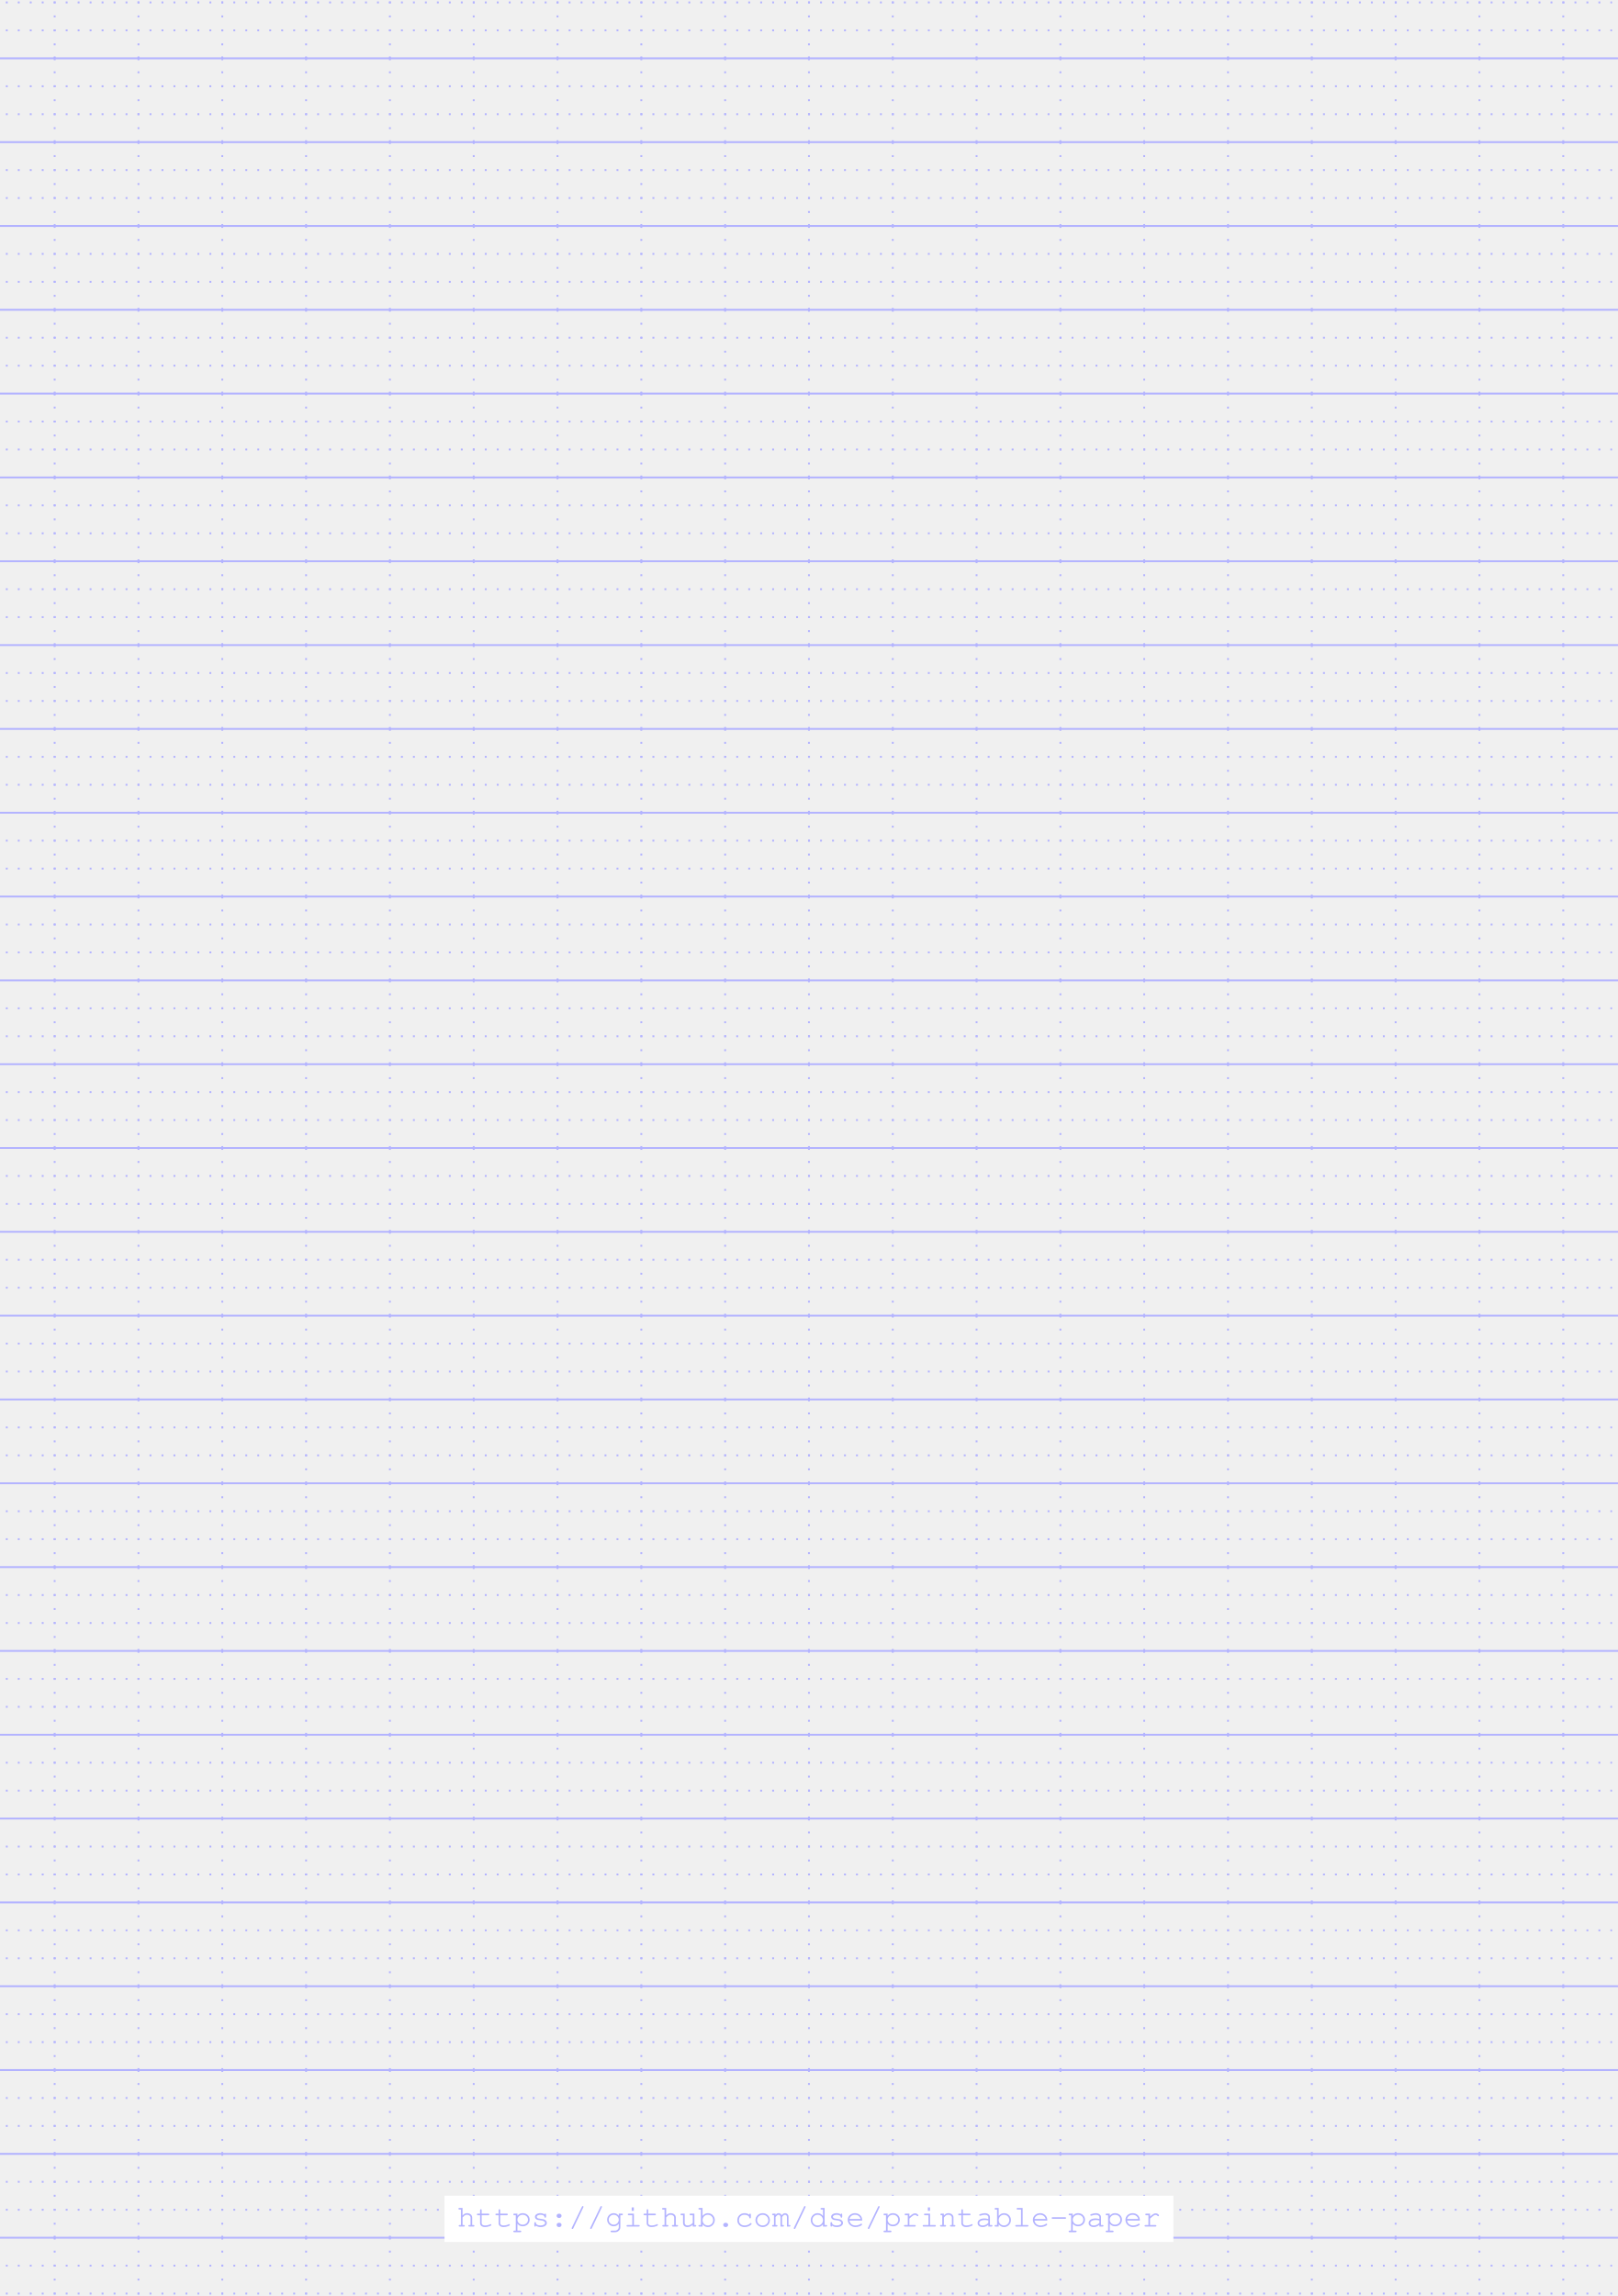
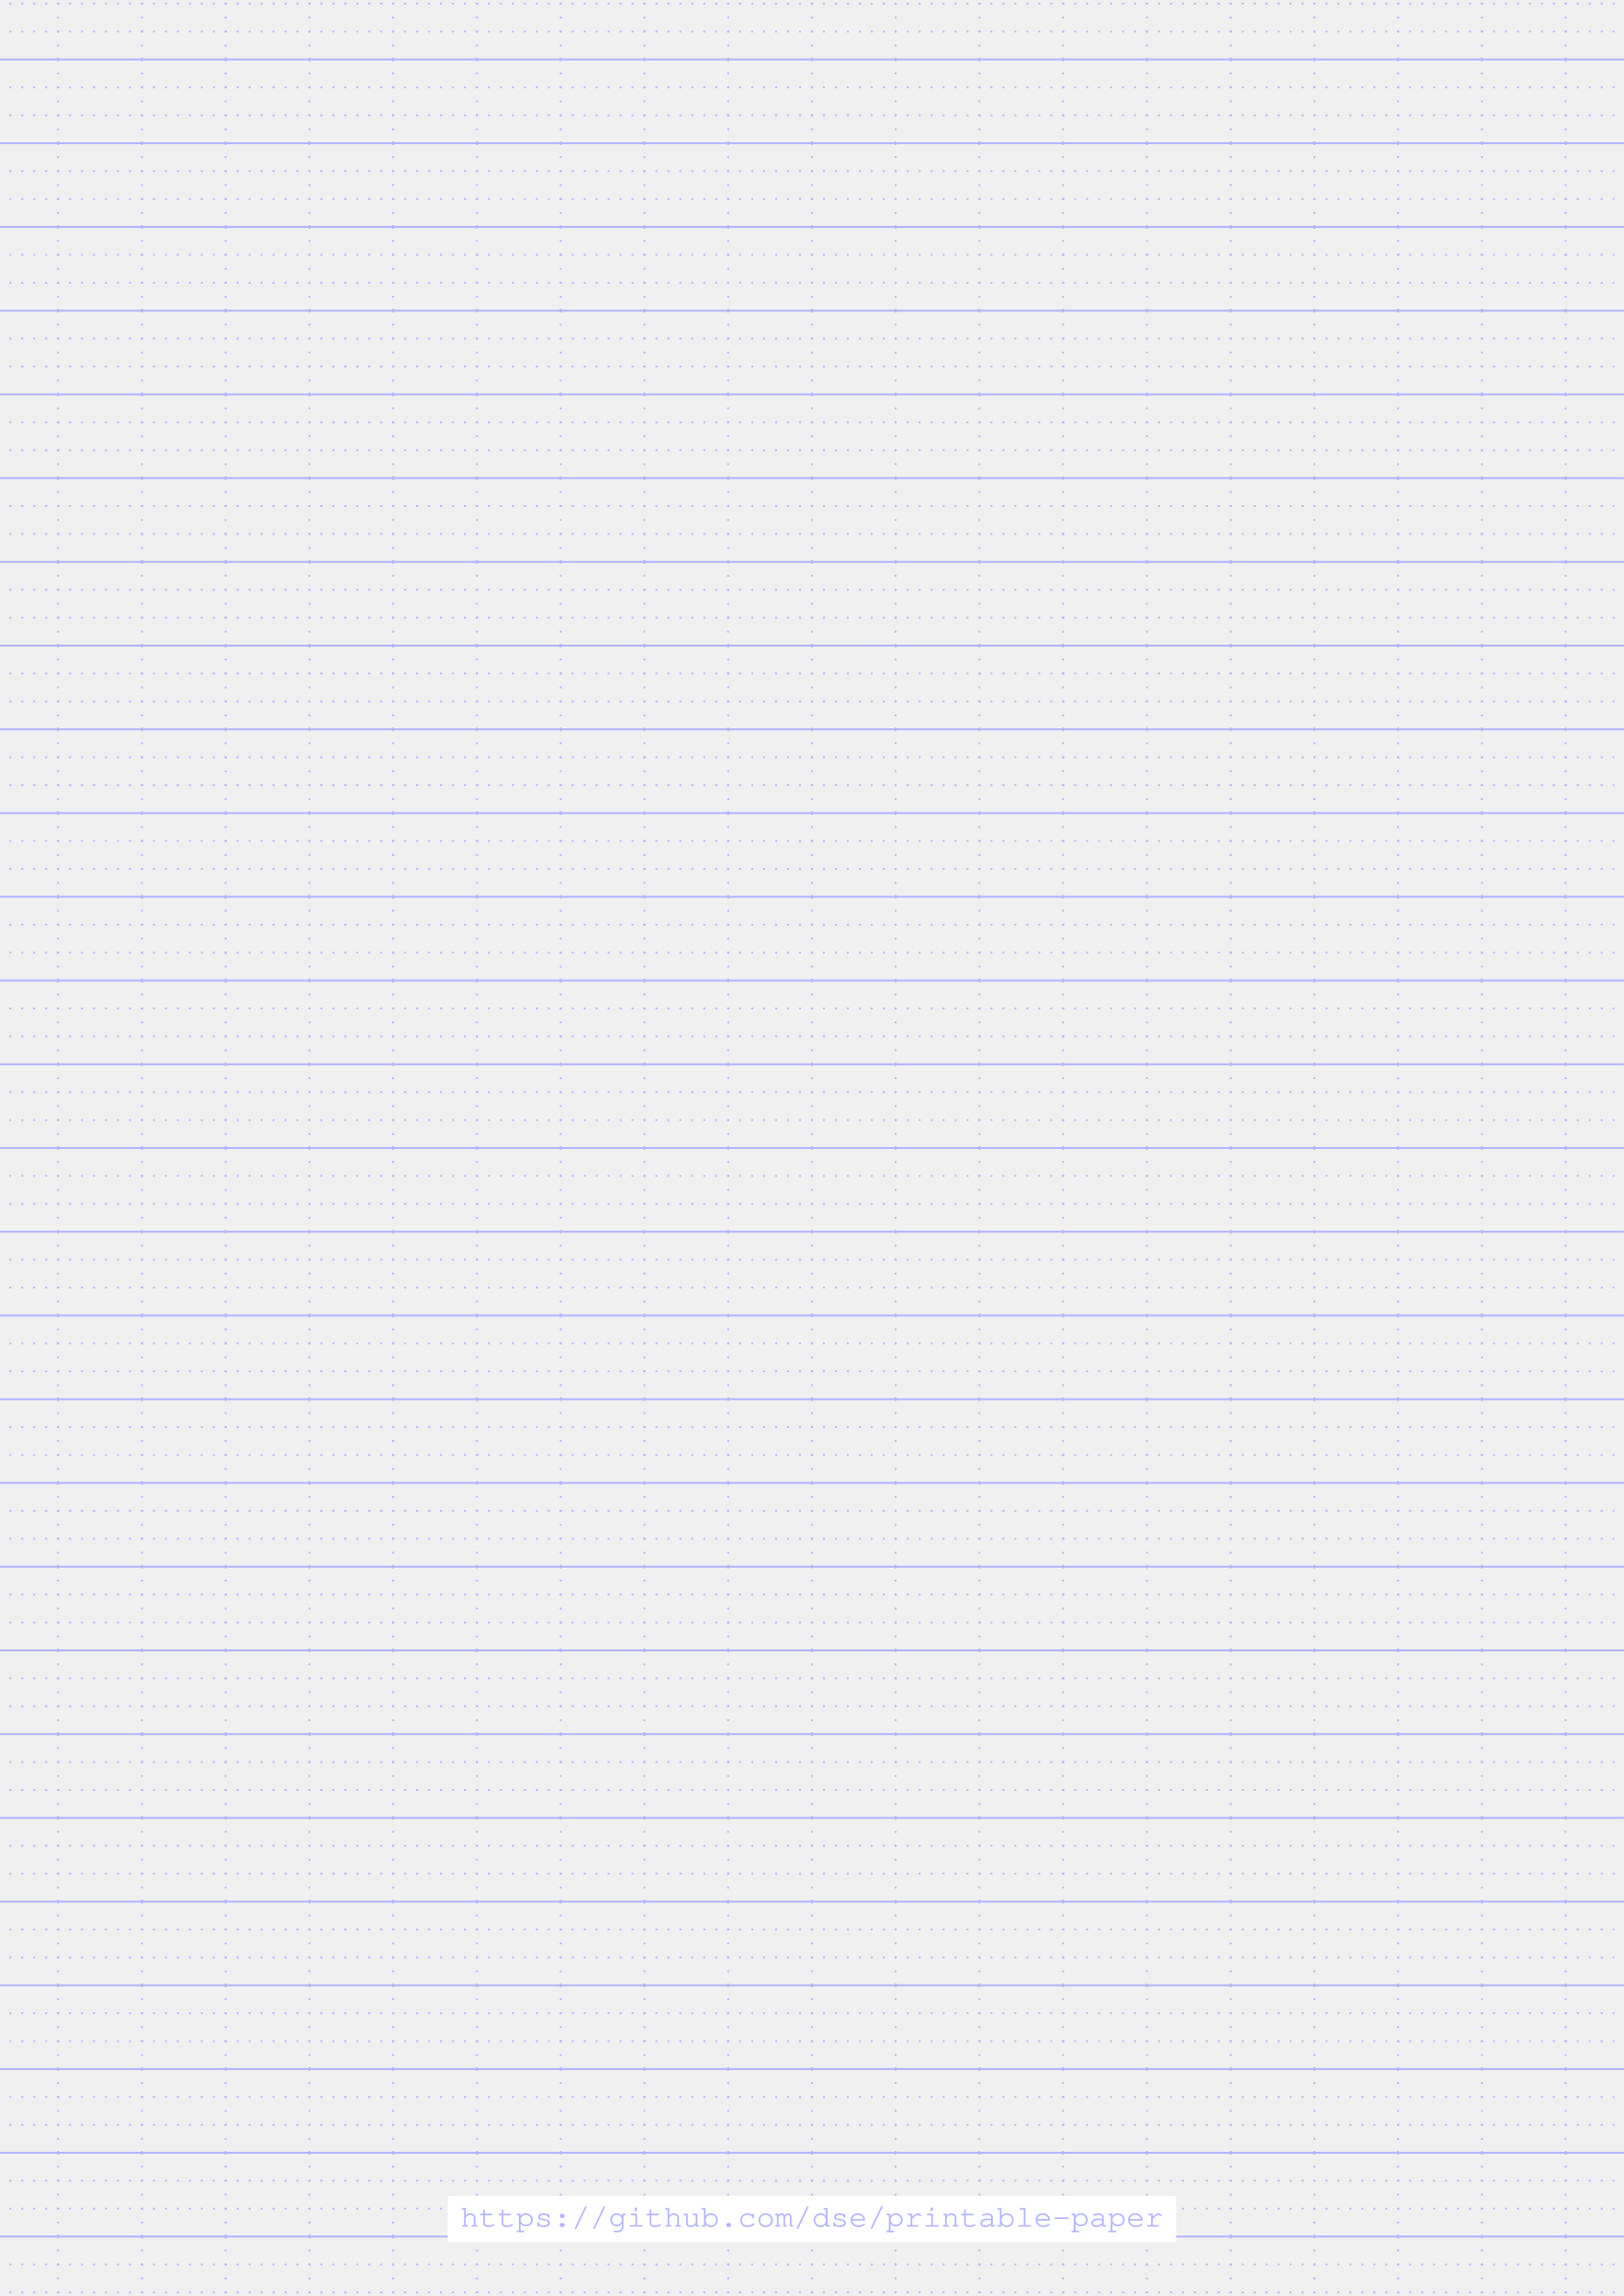
- <svg xmlns="http://www.w3.org/2000/svg" width="419.528pt" height="595.276pt" viewBox="0.000 0.000 419.528 595.276">
+ <svg xmlns="http://www.w3.org/2000/svg" width="421.373pt" height="595.911pt" viewBox="0.000 0.000 421.373 595.911">
  <style>
-         .line, .dot, .feint-line, .margin-line { stroke-linecap: round; }
+         .line, .dot, .major-line, .feint-line, .margin-line { stroke-linecap: round; }
        .stroke-linecap-butt { stroke-linecap: butt; }
        .rectangle { fill: #ffffff; }


-         .line        { stroke-width: 0.48px; opacity: 1; }
-         .feint-line  { stroke-width: 0.679px; opacity: 1; }
-         .dot         { stroke-width: 0.48px; opacity: 1; }
-         .margin-line { stroke-width: 0.96px; opacity: 1; }
+         .line        { stroke-width: 0.48px; opacity:  1; }
+         .major-line  { stroke-width: 1.358px; opacity: 1; }
+         .feint-line  { stroke-width: 0.679px; opacity:  1; }
+         .dot         { stroke-width: 0.48px; opacity:  1; }
+         .margin-line { stroke-width: 0.96px; opacity:  1; }
        .line        { stroke: #b3b3ff; }
+         .major-line  { stroke: #b3b3ff; }
        .feint-line  { stroke: #b3b3ff; }
        .dot         { stroke: #b3b3ff; }
        .margin-line { stroke: #ff9e9e; }
        line.dot {
            stroke-linecap: butt;
        }
  </style>
  <defs />
  <g id="lines">
-     <line x1="0.000" x2="419.528" y1="15.118" y2="15.118" class="line" />
-     <line x1="0.000" x2="419.528" y1="36.851" y2="36.851" class="line" />
-     <line x1="0.000" x2="419.528" y1="58.583" y2="58.583" class="line" />
-     <line x1="0.000" x2="419.528" y1="80.315" y2="80.315" class="line" />
-     <line x1="0.000" x2="419.528" y1="102.047" y2="102.047" class="line" />
-     <line x1="0.000" x2="419.528" y1="123.780" y2="123.780" class="line" />
-     <line x1="0.000" x2="419.528" y1="145.512" y2="145.512" class="line" />
-     <line x1="0.000" x2="419.528" y1="167.244" y2="167.244" class="line" />
-     <line x1="0.000" x2="419.528" y1="188.977" y2="188.977" class="line" />
-     <line x1="0.000" x2="419.528" y1="210.709" y2="210.709" class="line" />
-     <line x1="0.000" x2="419.528" y1="232.441" y2="232.441" class="line" />
-     <line x1="0.000" x2="419.528" y1="254.173" y2="254.173" class="line" />
-     <line x1="0.000" x2="419.528" y1="275.906" y2="275.906" class="line" />
-     <line x1="0.000" x2="419.528" y1="297.638" y2="297.638" class="line" />
-     <line x1="0.000" x2="419.528" y1="319.370" y2="319.370" class="line" />
-     <line x1="0.000" x2="419.528" y1="341.103" y2="341.103" class="line" />
-     <line x1="0.000" x2="419.528" y1="362.835" y2="362.835" class="line" />
-     <line x1="0.000" x2="419.528" y1="384.567" y2="384.567" class="line" />
-     <line x1="0.000" x2="419.528" y1="406.299" y2="406.299" class="line" />
-     <line x1="0.000" x2="419.528" y1="428.032" y2="428.032" class="line" />
-     <line x1="0.000" x2="419.528" y1="449.764" y2="449.764" class="line" />
-     <line x1="0.000" x2="419.528" y1="471.496" y2="471.496" class="line" />
-     <line x1="0.000" x2="419.528" y1="493.229" y2="493.229" class="line" />
-     <line x1="0.000" x2="419.528" y1="514.961" y2="514.961" class="line" />
-     <line x1="0.000" x2="419.528" y1="536.693" y2="536.693" class="line" />
-     <line x1="0.000" x2="419.528" y1="558.425" y2="558.425" class="line" />
-     <line x1="0.000" x2="419.528" y1="580.158" y2="580.158" class="line" />
+     <line x1="0.000" x2="421.373" y1="15.436" y2="15.436" class="line" />
+     <line x1="0.000" x2="421.373" y1="37.168" y2="37.168" class="line" />
+     <line x1="0.000" x2="421.373" y1="58.900" y2="58.900" class="line" />
+     <line x1="0.000" x2="421.373" y1="80.633" y2="80.633" class="line" />
+     <line x1="0.000" x2="421.373" y1="102.365" y2="102.365" class="line" />
+     <line x1="0.000" x2="421.373" y1="124.097" y2="124.097" class="line" />
+     <line x1="0.000" x2="421.373" y1="145.829" y2="145.829" class="line" />
+     <line x1="0.000" x2="421.373" y1="167.562" y2="167.562" class="line" />
+     <line x1="0.000" x2="421.373" y1="189.294" y2="189.294" class="line" />
+     <line x1="0.000" x2="421.373" y1="211.026" y2="211.026" class="line" />
+     <line x1="0.000" x2="421.373" y1="232.759" y2="232.759" class="line" />
+     <line x1="0.000" x2="421.373" y1="254.491" y2="254.491" class="line" />
+     <line x1="0.000" x2="421.373" y1="276.223" y2="276.223" class="line" />
+     <line x1="0.000" x2="421.373" y1="297.955" y2="297.955" class="line" />
+     <line x1="0.000" x2="421.373" y1="319.688" y2="319.688" class="line" />
+     <line x1="0.000" x2="421.373" y1="341.420" y2="341.420" class="line" />
+     <line x1="0.000" x2="421.373" y1="363.152" y2="363.152" class="line" />
+     <line x1="0.000" x2="421.373" y1="384.885" y2="384.885" class="line" />
+     <line x1="0.000" x2="421.373" y1="406.617" y2="406.617" class="line" />
+     <line x1="0.000" x2="421.373" y1="428.349" y2="428.349" class="line" />
+     <line x1="0.000" x2="421.373" y1="450.081" y2="450.081" class="line" />
+     <line x1="0.000" x2="421.373" y1="471.814" y2="471.814" class="line" />
+     <line x1="0.000" x2="421.373" y1="493.546" y2="493.546" class="line" />
+     <line x1="0.000" x2="421.373" y1="515.278" y2="515.278" class="line" />
+     <line x1="0.000" x2="421.373" y1="537.011" y2="537.011" class="line" />
+     <line x1="0.000" x2="421.373" y1="558.743" y2="558.743" class="line" />
+     <line x1="0.000" x2="421.373" y1="580.475" y2="580.475" class="line" />
  </g>
  <g id="grid-1">
-     <line x1="14.173" x2="14.173" y1="0.390" y2="594.886" class="dot" stroke-dasharray="0.490 3.132" stroke-dashoffset="0.005" />
-     <line x1="35.906" x2="35.906" y1="0.390" y2="594.886" class="dot" stroke-dasharray="0.490 3.132" stroke-dashoffset="0.005" />
-     <line x1="57.638" x2="57.638" y1="0.390" y2="594.886" class="dot" stroke-dasharray="0.490 3.132" stroke-dashoffset="0.005" />
-     <line x1="79.370" x2="79.370" y1="0.390" y2="594.886" class="dot" stroke-dasharray="0.490 3.132" stroke-dashoffset="0.005" />
-     <line x1="101.103" x2="101.103" y1="0.390" y2="594.886" class="dot" stroke-dasharray="0.490 3.132" stroke-dashoffset="0.005" />
-     <line x1="122.835" x2="122.835" y1="0.390" y2="594.886" class="dot" stroke-dasharray="0.490 3.132" stroke-dashoffset="0.005" />
-     <line x1="144.567" x2="144.567" y1="0.390" y2="594.886" class="dot" stroke-dasharray="0.490 3.132" stroke-dashoffset="0.005" />
-     <line x1="166.299" x2="166.299" y1="0.390" y2="594.886" class="dot" stroke-dasharray="0.490 3.132" stroke-dashoffset="0.005" />
-     <line x1="188.032" x2="188.032" y1="0.390" y2="594.886" class="dot" stroke-dasharray="0.490 3.132" stroke-dashoffset="0.005" />
-     <line x1="209.764" x2="209.764" y1="0.390" y2="594.886" class="dot" stroke-dasharray="0.490 3.132" stroke-dashoffset="0.005" />
-     <line x1="231.496" x2="231.496" y1="0.390" y2="594.886" class="dot" stroke-dasharray="0.490 3.132" stroke-dashoffset="0.005" />
-     <line x1="253.229" x2="253.229" y1="0.390" y2="594.886" class="dot" stroke-dasharray="0.490 3.132" stroke-dashoffset="0.005" />
-     <line x1="274.961" x2="274.961" y1="0.390" y2="594.886" class="dot" stroke-dasharray="0.490 3.132" stroke-dashoffset="0.005" />
-     <line x1="296.693" x2="296.693" y1="0.390" y2="594.886" class="dot" stroke-dasharray="0.490 3.132" stroke-dashoffset="0.005" />
-     <line x1="318.425" x2="318.425" y1="0.390" y2="594.886" class="dot" stroke-dasharray="0.490 3.132" stroke-dashoffset="0.005" />
-     <line x1="340.158" x2="340.158" y1="0.390" y2="594.886" class="dot" stroke-dasharray="0.490 3.132" stroke-dashoffset="0.005" />
-     <line x1="361.890" x2="361.890" y1="0.390" y2="594.886" class="dot" stroke-dasharray="0.490 3.132" stroke-dashoffset="0.005" />
-     <line x1="383.622" x2="383.622" y1="0.390" y2="594.886" class="dot" stroke-dasharray="0.490 3.132" stroke-dashoffset="0.005" />
-     <line x1="405.355" x2="405.355" y1="0.390" y2="594.886" class="dot" stroke-dasharray="0.490 3.132" stroke-dashoffset="0.005" />
+     <line x1="15.096" x2="15.096" y1="0.708" y2="595.203" class="dot" stroke-dasharray="0.490 3.132" stroke-dashoffset="0.005" />
+     <line x1="36.828" x2="36.828" y1="0.708" y2="595.203" class="dot" stroke-dasharray="0.490 3.132" stroke-dashoffset="0.005" />
+     <line x1="58.560" x2="58.560" y1="0.708" y2="595.203" class="dot" stroke-dasharray="0.490 3.132" stroke-dashoffset="0.005" />
+     <line x1="80.293" x2="80.293" y1="0.708" y2="595.203" class="dot" stroke-dasharray="0.490 3.132" stroke-dashoffset="0.005" />
+     <line x1="102.025" x2="102.025" y1="0.708" y2="595.203" class="dot" stroke-dasharray="0.490 3.132" stroke-dashoffset="0.005" />
+     <line x1="123.757" x2="123.757" y1="0.708" y2="595.203" class="dot" stroke-dasharray="0.490 3.132" stroke-dashoffset="0.005" />
+     <line x1="145.489" x2="145.489" y1="0.708" y2="595.203" class="dot" stroke-dasharray="0.490 3.132" stroke-dashoffset="0.005" />
+     <line x1="167.222" x2="167.222" y1="0.708" y2="595.203" class="dot" stroke-dasharray="0.490 3.132" stroke-dashoffset="0.005" />
+     <line x1="188.954" x2="188.954" y1="0.708" y2="595.203" class="dot" stroke-dasharray="0.490 3.132" stroke-dashoffset="0.005" />
+     <line x1="210.686" x2="210.686" y1="0.708" y2="595.203" class="dot" stroke-dasharray="0.490 3.132" stroke-dashoffset="0.005" />
+     <line x1="232.419" x2="232.419" y1="0.708" y2="595.203" class="dot" stroke-dasharray="0.490 3.132" stroke-dashoffset="0.005" />
+     <line x1="254.151" x2="254.151" y1="0.708" y2="595.203" class="dot" stroke-dasharray="0.490 3.132" stroke-dashoffset="0.005" />
+     <line x1="275.883" x2="275.883" y1="0.708" y2="595.203" class="dot" stroke-dasharray="0.490 3.132" stroke-dashoffset="0.005" />
+     <line x1="297.615" x2="297.615" y1="0.708" y2="595.203" class="dot" stroke-dasharray="0.490 3.132" stroke-dashoffset="0.005" />
+     <line x1="319.348" x2="319.348" y1="0.708" y2="595.203" class="dot" stroke-dasharray="0.490 3.132" stroke-dashoffset="0.005" />
+     <line x1="341.080" x2="341.080" y1="0.708" y2="595.203" class="dot" stroke-dasharray="0.490 3.132" stroke-dashoffset="0.005" />
+     <line x1="362.812" x2="362.812" y1="0.708" y2="595.203" class="dot" stroke-dasharray="0.490 3.132" stroke-dashoffset="0.005" />
+     <line x1="384.545" x2="384.545" y1="0.708" y2="595.203" class="dot" stroke-dasharray="0.490 3.132" stroke-dashoffset="0.005" />
+     <line x1="406.277" x2="406.277" y1="0.708" y2="595.203" class="dot" stroke-dasharray="0.490 3.132" stroke-dashoffset="0.005" />
  </g>
  <g id="grid-2">
-     <line x1="1.515" x2="418.013" y1="0.630" y2="0.630" class="dot" stroke-dasharray="0.490 2.615" stroke-dashoffset="0.005" />
-     <line x1="1.515" x2="418.013" y1="22.362" y2="22.362" class="dot" stroke-dasharray="0.490 2.615" stroke-dashoffset="0.005" />
-     <line x1="1.515" x2="418.013" y1="44.095" y2="44.095" class="dot" stroke-dasharray="0.490 2.615" stroke-dashoffset="0.005" />
-     <line x1="1.515" x2="418.013" y1="65.827" y2="65.827" class="dot" stroke-dasharray="0.490 2.615" stroke-dashoffset="0.005" />
-     <line x1="1.515" x2="418.013" y1="87.559" y2="87.559" class="dot" stroke-dasharray="0.490 2.615" stroke-dashoffset="0.005" />
-     <line x1="1.515" x2="418.013" y1="109.292" y2="109.292" class="dot" stroke-dasharray="0.490 2.615" stroke-dashoffset="0.005" />
-     <line x1="1.515" x2="418.013" y1="131.024" y2="131.024" class="dot" stroke-dasharray="0.490 2.615" stroke-dashoffset="0.005" />
-     <line x1="1.515" x2="418.013" y1="152.756" y2="152.756" class="dot" stroke-dasharray="0.490 2.615" stroke-dashoffset="0.005" />
-     <line x1="1.515" x2="418.013" y1="174.488" y2="174.488" class="dot" stroke-dasharray="0.490 2.615" stroke-dashoffset="0.005" />
-     <line x1="1.515" x2="418.013" y1="196.221" y2="196.221" class="dot" stroke-dasharray="0.490 2.615" stroke-dashoffset="0.005" />
-     <line x1="1.515" x2="418.013" y1="217.953" y2="217.953" class="dot" stroke-dasharray="0.490 2.615" stroke-dashoffset="0.005" />
-     <line x1="1.515" x2="418.013" y1="239.685" y2="239.685" class="dot" stroke-dasharray="0.490 2.615" stroke-dashoffset="0.005" />
-     <line x1="1.515" x2="418.013" y1="261.418" y2="261.418" class="dot" stroke-dasharray="0.490 2.615" stroke-dashoffset="0.005" />
-     <line x1="1.515" x2="418.013" y1="283.150" y2="283.150" class="dot" stroke-dasharray="0.490 2.615" stroke-dashoffset="0.005" />
-     <line x1="1.515" x2="418.013" y1="304.882" y2="304.882" class="dot" stroke-dasharray="0.490 2.615" stroke-dashoffset="0.005" />
-     <line x1="1.515" x2="418.013" y1="326.614" y2="326.614" class="dot" stroke-dasharray="0.490 2.615" stroke-dashoffset="0.005" />
-     <line x1="1.515" x2="418.013" y1="348.347" y2="348.347" class="dot" stroke-dasharray="0.490 2.615" stroke-dashoffset="0.005" />
-     <line x1="1.515" x2="418.013" y1="370.079" y2="370.079" class="dot" stroke-dasharray="0.490 2.615" stroke-dashoffset="0.005" />
-     <line x1="1.515" x2="418.013" y1="391.811" y2="391.811" class="dot" stroke-dasharray="0.490 2.615" stroke-dashoffset="0.005" />
-     <line x1="1.515" x2="418.013" y1="413.544" y2="413.544" class="dot" stroke-dasharray="0.490 2.615" stroke-dashoffset="0.005" />
-     <line x1="1.515" x2="418.013" y1="435.276" y2="435.276" class="dot" stroke-dasharray="0.490 2.615" stroke-dashoffset="0.005" />
-     <line x1="1.515" x2="418.013" y1="457.008" y2="457.008" class="dot" stroke-dasharray="0.490 2.615" stroke-dashoffset="0.005" />
-     <line x1="1.515" x2="418.013" y1="478.740" y2="478.740" class="dot" stroke-dasharray="0.490 2.615" stroke-dashoffset="0.005" />
-     <line x1="1.515" x2="418.013" y1="500.473" y2="500.473" class="dot" stroke-dasharray="0.490 2.615" stroke-dashoffset="0.005" />
-     <line x1="1.515" x2="418.013" y1="522.205" y2="522.205" class="dot" stroke-dasharray="0.490 2.615" stroke-dashoffset="0.005" />
-     <line x1="1.515" x2="418.013" y1="543.937" y2="543.937" class="dot" stroke-dasharray="0.490 2.615" stroke-dashoffset="0.005" />
-     <line x1="1.515" x2="418.013" y1="565.669" y2="565.669" class="dot" stroke-dasharray="0.490 2.615" stroke-dashoffset="0.005" />
-     <line x1="1.515" x2="418.013" y1="587.402" y2="587.402" class="dot" stroke-dasharray="0.490 2.615" stroke-dashoffset="0.005" />
+     <line x1="2.437" x2="418.935" y1="0.948" y2="0.948" class="dot" stroke-dasharray="0.490 2.615" stroke-dashoffset="0.005" />
+     <line x1="2.437" x2="418.935" y1="22.680" y2="22.680" class="dot" stroke-dasharray="0.490 2.615" stroke-dashoffset="0.005" />
+     <line x1="2.437" x2="418.935" y1="44.412" y2="44.412" class="dot" stroke-dasharray="0.490 2.615" stroke-dashoffset="0.005" />
+     <line x1="2.437" x2="418.935" y1="66.144" y2="66.144" class="dot" stroke-dasharray="0.490 2.615" stroke-dashoffset="0.005" />
+     <line x1="2.437" x2="418.935" y1="87.877" y2="87.877" class="dot" stroke-dasharray="0.490 2.615" stroke-dashoffset="0.005" />
+     <line x1="2.437" x2="418.935" y1="109.609" y2="109.609" class="dot" stroke-dasharray="0.490 2.615" stroke-dashoffset="0.005" />
+     <line x1="2.437" x2="418.935" y1="131.341" y2="131.341" class="dot" stroke-dasharray="0.490 2.615" stroke-dashoffset="0.005" />
+     <line x1="2.437" x2="418.935" y1="153.074" y2="153.074" class="dot" stroke-dasharray="0.490 2.615" stroke-dashoffset="0.005" />
+     <line x1="2.437" x2="418.935" y1="174.806" y2="174.806" class="dot" stroke-dasharray="0.490 2.615" stroke-dashoffset="0.005" />
+     <line x1="2.437" x2="418.935" y1="196.538" y2="196.538" class="dot" stroke-dasharray="0.490 2.615" stroke-dashoffset="0.005" />
+     <line x1="2.437" x2="418.935" y1="218.270" y2="218.270" class="dot" stroke-dasharray="0.490 2.615" stroke-dashoffset="0.005" />
+     <line x1="2.437" x2="418.935" y1="240.003" y2="240.003" class="dot" stroke-dasharray="0.490 2.615" stroke-dashoffset="0.005" />
+     <line x1="2.437" x2="418.935" y1="261.735" y2="261.735" class="dot" stroke-dasharray="0.490 2.615" stroke-dashoffset="0.005" />
+     <line x1="2.437" x2="418.935" y1="283.467" y2="283.467" class="dot" stroke-dasharray="0.490 2.615" stroke-dashoffset="0.005" />
+     <line x1="2.437" x2="418.935" y1="305.200" y2="305.200" class="dot" stroke-dasharray="0.490 2.615" stroke-dashoffset="0.005" />
+     <line x1="2.437" x2="418.935" y1="326.932" y2="326.932" class="dot" stroke-dasharray="0.490 2.615" stroke-dashoffset="0.005" />
+     <line x1="2.437" x2="418.935" y1="348.664" y2="348.664" class="dot" stroke-dasharray="0.490 2.615" stroke-dashoffset="0.005" />
+     <line x1="2.437" x2="418.935" y1="370.396" y2="370.396" class="dot" stroke-dasharray="0.490 2.615" stroke-dashoffset="0.005" />
+     <line x1="2.437" x2="418.935" y1="392.129" y2="392.129" class="dot" stroke-dasharray="0.490 2.615" stroke-dashoffset="0.005" />
+     <line x1="2.437" x2="418.935" y1="413.861" y2="413.861" class="dot" stroke-dasharray="0.490 2.615" stroke-dashoffset="0.005" />
+     <line x1="2.437" x2="418.935" y1="435.593" y2="435.593" class="dot" stroke-dasharray="0.490 2.615" stroke-dashoffset="0.005" />
+     <line x1="2.437" x2="418.935" y1="457.326" y2="457.326" class="dot" stroke-dasharray="0.490 2.615" stroke-dashoffset="0.005" />
+     <line x1="2.437" x2="418.935" y1="479.058" y2="479.058" class="dot" stroke-dasharray="0.490 2.615" stroke-dashoffset="0.005" />
+     <line x1="2.437" x2="418.935" y1="500.790" y2="500.790" class="dot" stroke-dasharray="0.490 2.615" stroke-dashoffset="0.005" />
+     <line x1="2.437" x2="418.935" y1="522.522" y2="522.522" class="dot" stroke-dasharray="0.490 2.615" stroke-dashoffset="0.005" />
+     <line x1="2.437" x2="418.935" y1="544.255" y2="544.255" class="dot" stroke-dasharray="0.490 2.615" stroke-dashoffset="0.005" />
+     <line x1="2.437" x2="418.935" y1="565.987" y2="565.987" class="dot" stroke-dasharray="0.490 2.615" stroke-dashoffset="0.005" />
+     <line x1="2.437" x2="418.935" y1="587.719" y2="587.719" class="dot" stroke-dasharray="0.490 2.615" stroke-dashoffset="0.005" />
  </g>
  <g id="grid-3">
-     <line x1="1.515" x2="418.013" y1="7.874" y2="7.874" class="dot" stroke-dasharray="0.490 2.615" stroke-dashoffset="0.005" />
-     <line x1="1.515" x2="418.013" y1="29.607" y2="29.607" class="dot" stroke-dasharray="0.490 2.615" stroke-dashoffset="0.005" />
-     <line x1="1.515" x2="418.013" y1="51.339" y2="51.339" class="dot" stroke-dasharray="0.490 2.615" stroke-dashoffset="0.005" />
-     <line x1="1.515" x2="418.013" y1="73.071" y2="73.071" class="dot" stroke-dasharray="0.490 2.615" stroke-dashoffset="0.005" />
-     <line x1="1.515" x2="418.013" y1="94.803" y2="94.803" class="dot" stroke-dasharray="0.490 2.615" stroke-dashoffset="0.005" />
-     <line x1="1.515" x2="418.013" y1="116.536" y2="116.536" class="dot" stroke-dasharray="0.490 2.615" stroke-dashoffset="0.005" />
-     <line x1="1.515" x2="418.013" y1="138.268" y2="138.268" class="dot" stroke-dasharray="0.490 2.615" stroke-dashoffset="0.005" />
-     <line x1="1.515" x2="418.013" y1="160.000" y2="160.000" class="dot" stroke-dasharray="0.490 2.615" stroke-dashoffset="0.005" />
-     <line x1="1.515" x2="418.013" y1="181.732" y2="181.732" class="dot" stroke-dasharray="0.490 2.615" stroke-dashoffset="0.005" />
-     <line x1="1.515" x2="418.013" y1="203.465" y2="203.465" class="dot" stroke-dasharray="0.490 2.615" stroke-dashoffset="0.005" />
-     <line x1="1.515" x2="418.013" y1="225.197" y2="225.197" class="dot" stroke-dasharray="0.490 2.615" stroke-dashoffset="0.005" />
-     <line x1="1.515" x2="418.013" y1="246.929" y2="246.929" class="dot" stroke-dasharray="0.490 2.615" stroke-dashoffset="0.005" />
-     <line x1="1.515" x2="418.013" y1="268.662" y2="268.662" class="dot" stroke-dasharray="0.490 2.615" stroke-dashoffset="0.005" />
-     <line x1="1.515" x2="418.013" y1="290.394" y2="290.394" class="dot" stroke-dasharray="0.490 2.615" stroke-dashoffset="0.005" />
-     <line x1="1.515" x2="418.013" y1="312.126" y2="312.126" class="dot" stroke-dasharray="0.490 2.615" stroke-dashoffset="0.005" />
-     <line x1="1.515" x2="418.013" y1="333.858" y2="333.858" class="dot" stroke-dasharray="0.490 2.615" stroke-dashoffset="0.005" />
-     <line x1="1.515" x2="418.013" y1="355.591" y2="355.591" class="dot" stroke-dasharray="0.490 2.615" stroke-dashoffset="0.005" />
-     <line x1="1.515" x2="418.013" y1="377.323" y2="377.323" class="dot" stroke-dasharray="0.490 2.615" stroke-dashoffset="0.005" />
-     <line x1="1.515" x2="418.013" y1="399.055" y2="399.055" class="dot" stroke-dasharray="0.490 2.615" stroke-dashoffset="0.005" />
-     <line x1="1.515" x2="418.013" y1="420.788" y2="420.788" class="dot" stroke-dasharray="0.490 2.615" stroke-dashoffset="0.005" />
-     <line x1="1.515" x2="418.013" y1="442.520" y2="442.520" class="dot" stroke-dasharray="0.490 2.615" stroke-dashoffset="0.005" />
-     <line x1="1.515" x2="418.013" y1="464.252" y2="464.252" class="dot" stroke-dasharray="0.490 2.615" stroke-dashoffset="0.005" />
-     <line x1="1.515" x2="418.013" y1="485.984" y2="485.984" class="dot" stroke-dasharray="0.490 2.615" stroke-dashoffset="0.005" />
-     <line x1="1.515" x2="418.013" y1="507.717" y2="507.717" class="dot" stroke-dasharray="0.490 2.615" stroke-dashoffset="0.005" />
-     <line x1="1.515" x2="418.013" y1="529.449" y2="529.449" class="dot" stroke-dasharray="0.490 2.615" stroke-dashoffset="0.005" />
-     <line x1="1.515" x2="418.013" y1="551.181" y2="551.181" class="dot" stroke-dasharray="0.490 2.615" stroke-dashoffset="0.005" />
-     <line x1="1.515" x2="418.013" y1="572.914" y2="572.914" class="dot" stroke-dasharray="0.490 2.615" stroke-dashoffset="0.005" />
-     <line x1="1.515" x2="418.013" y1="594.646" y2="594.646" class="dot" stroke-dasharray="0.490 2.615" stroke-dashoffset="0.005" />
+     <line x1="2.437" x2="418.935" y1="8.192" y2="8.192" class="dot" stroke-dasharray="0.490 2.615" stroke-dashoffset="0.005" />
+     <line x1="2.437" x2="418.935" y1="29.924" y2="29.924" class="dot" stroke-dasharray="0.490 2.615" stroke-dashoffset="0.005" />
+     <line x1="2.437" x2="418.935" y1="51.656" y2="51.656" class="dot" stroke-dasharray="0.490 2.615" stroke-dashoffset="0.005" />
+     <line x1="2.437" x2="418.935" y1="73.388" y2="73.388" class="dot" stroke-dasharray="0.490 2.615" stroke-dashoffset="0.005" />
+     <line x1="2.437" x2="418.935" y1="95.121" y2="95.121" class="dot" stroke-dasharray="0.490 2.615" stroke-dashoffset="0.005" />
+     <line x1="2.437" x2="418.935" y1="116.853" y2="116.853" class="dot" stroke-dasharray="0.490 2.615" stroke-dashoffset="0.005" />
+     <line x1="2.437" x2="418.935" y1="138.585" y2="138.585" class="dot" stroke-dasharray="0.490 2.615" stroke-dashoffset="0.005" />
+     <line x1="2.437" x2="418.935" y1="160.318" y2="160.318" class="dot" stroke-dasharray="0.490 2.615" stroke-dashoffset="0.005" />
+     <line x1="2.437" x2="418.935" y1="182.050" y2="182.050" class="dot" stroke-dasharray="0.490 2.615" stroke-dashoffset="0.005" />
+     <line x1="2.437" x2="418.935" y1="203.782" y2="203.782" class="dot" stroke-dasharray="0.490 2.615" stroke-dashoffset="0.005" />
+     <line x1="2.437" x2="418.935" y1="225.514" y2="225.514" class="dot" stroke-dasharray="0.490 2.615" stroke-dashoffset="0.005" />
+     <line x1="2.437" x2="418.935" y1="247.247" y2="247.247" class="dot" stroke-dasharray="0.490 2.615" stroke-dashoffset="0.005" />
+     <line x1="2.437" x2="418.935" y1="268.979" y2="268.979" class="dot" stroke-dasharray="0.490 2.615" stroke-dashoffset="0.005" />
+     <line x1="2.437" x2="418.935" y1="290.711" y2="290.711" class="dot" stroke-dasharray="0.490 2.615" stroke-dashoffset="0.005" />
+     <line x1="2.437" x2="418.935" y1="312.444" y2="312.444" class="dot" stroke-dasharray="0.490 2.615" stroke-dashoffset="0.005" />
+     <line x1="2.437" x2="418.935" y1="334.176" y2="334.176" class="dot" stroke-dasharray="0.490 2.615" stroke-dashoffset="0.005" />
+     <line x1="2.437" x2="418.935" y1="355.908" y2="355.908" class="dot" stroke-dasharray="0.490 2.615" stroke-dashoffset="0.005" />
+     <line x1="2.437" x2="418.935" y1="377.640" y2="377.640" class="dot" stroke-dasharray="0.490 2.615" stroke-dashoffset="0.005" />
+     <line x1="2.437" x2="418.935" y1="399.373" y2="399.373" class="dot" stroke-dasharray="0.490 2.615" stroke-dashoffset="0.005" />
+     <line x1="2.437" x2="418.935" y1="421.105" y2="421.105" class="dot" stroke-dasharray="0.490 2.615" stroke-dashoffset="0.005" />
+     <line x1="2.437" x2="418.935" y1="442.837" y2="442.837" class="dot" stroke-dasharray="0.490 2.615" stroke-dashoffset="0.005" />
+     <line x1="2.437" x2="418.935" y1="464.570" y2="464.570" class="dot" stroke-dasharray="0.490 2.615" stroke-dashoffset="0.005" />
+     <line x1="2.437" x2="418.935" y1="486.302" y2="486.302" class="dot" stroke-dasharray="0.490 2.615" stroke-dashoffset="0.005" />
+     <line x1="2.437" x2="418.935" y1="508.034" y2="508.034" class="dot" stroke-dasharray="0.490 2.615" stroke-dashoffset="0.005" />
+     <line x1="2.437" x2="418.935" y1="529.766" y2="529.766" class="dot" stroke-dasharray="0.490 2.615" stroke-dashoffset="0.005" />
+     <line x1="2.437" x2="418.935" y1="551.499" y2="551.499" class="dot" stroke-dasharray="0.490 2.615" stroke-dashoffset="0.005" />
+     <line x1="2.437" x2="418.935" y1="573.231" y2="573.231" class="dot" stroke-dasharray="0.490 2.615" stroke-dashoffset="0.005" />
+     <line x1="2.437" x2="418.935" y1="594.963" y2="594.963" class="dot" stroke-dasharray="0.490 2.615" stroke-dashoffset="0.005" />
  </g>
  <g id="grid-4">
-     <line x1="14.173" x2="14.173" y1="14.638" y2="580.638" class="dot" stroke-dasharray="0.970 20.762" stroke-dashoffset="0.005" />
-     <line x1="35.906" x2="35.906" y1="14.638" y2="580.638" class="dot" stroke-dasharray="0.970 20.762" stroke-dashoffset="0.005" />
-     <line x1="57.638" x2="57.638" y1="14.638" y2="580.638" class="dot" stroke-dasharray="0.970 20.762" stroke-dashoffset="0.005" />
-     <line x1="79.370" x2="79.370" y1="14.638" y2="580.638" class="dot" stroke-dasharray="0.970 20.762" stroke-dashoffset="0.005" />
-     <line x1="101.103" x2="101.103" y1="14.638" y2="580.638" class="dot" stroke-dasharray="0.970 20.762" stroke-dashoffset="0.005" />
-     <line x1="122.835" x2="122.835" y1="14.638" y2="580.638" class="dot" stroke-dasharray="0.970 20.762" stroke-dashoffset="0.005" />
-     <line x1="144.567" x2="144.567" y1="14.638" y2="580.638" class="dot" stroke-dasharray="0.970 20.762" stroke-dashoffset="0.005" />
-     <line x1="166.299" x2="166.299" y1="14.638" y2="580.638" class="dot" stroke-dasharray="0.970 20.762" stroke-dashoffset="0.005" />
-     <line x1="188.032" x2="188.032" y1="14.638" y2="580.638" class="dot" stroke-dasharray="0.970 20.762" stroke-dashoffset="0.005" />
-     <line x1="209.764" x2="209.764" y1="14.638" y2="580.638" class="dot" stroke-dasharray="0.970 20.762" stroke-dashoffset="0.005" />
-     <line x1="231.496" x2="231.496" y1="14.638" y2="580.638" class="dot" stroke-dasharray="0.970 20.762" stroke-dashoffset="0.005" />
-     <line x1="253.229" x2="253.229" y1="14.638" y2="580.638" class="dot" stroke-dasharray="0.970 20.762" stroke-dashoffset="0.005" />
-     <line x1="274.961" x2="274.961" y1="14.638" y2="580.638" class="dot" stroke-dasharray="0.970 20.762" stroke-dashoffset="0.005" />
-     <line x1="296.693" x2="296.693" y1="14.638" y2="580.638" class="dot" stroke-dasharray="0.970 20.762" stroke-dashoffset="0.005" />
-     <line x1="318.425" x2="318.425" y1="14.638" y2="580.638" class="dot" stroke-dasharray="0.970 20.762" stroke-dashoffset="0.005" />
-     <line x1="340.158" x2="340.158" y1="14.638" y2="580.638" class="dot" stroke-dasharray="0.970 20.762" stroke-dashoffset="0.005" />
-     <line x1="361.890" x2="361.890" y1="14.638" y2="580.638" class="dot" stroke-dasharray="0.970 20.762" stroke-dashoffset="0.005" />
-     <line x1="383.622" x2="383.622" y1="14.638" y2="580.638" class="dot" stroke-dasharray="0.970 20.762" stroke-dashoffset="0.005" />
-     <line x1="405.355" x2="405.355" y1="14.638" y2="580.638" class="dot" stroke-dasharray="0.970 20.762" stroke-dashoffset="0.005" />
+     <line x1="15.096" x2="15.096" y1="14.956" y2="580.955" class="dot" stroke-dasharray="0.970 20.762" stroke-dashoffset="0.005" />
+     <line x1="36.828" x2="36.828" y1="14.956" y2="580.955" class="dot" stroke-dasharray="0.970 20.762" stroke-dashoffset="0.005" />
+     <line x1="58.560" x2="58.560" y1="14.956" y2="580.955" class="dot" stroke-dasharray="0.970 20.762" stroke-dashoffset="0.005" />
+     <line x1="80.293" x2="80.293" y1="14.956" y2="580.955" class="dot" stroke-dasharray="0.970 20.762" stroke-dashoffset="0.005" />
+     <line x1="102.025" x2="102.025" y1="14.956" y2="580.955" class="dot" stroke-dasharray="0.970 20.762" stroke-dashoffset="0.005" />
+     <line x1="123.757" x2="123.757" y1="14.956" y2="580.955" class="dot" stroke-dasharray="0.970 20.762" stroke-dashoffset="0.005" />
+     <line x1="145.489" x2="145.489" y1="14.956" y2="580.955" class="dot" stroke-dasharray="0.970 20.762" stroke-dashoffset="0.005" />
+     <line x1="167.222" x2="167.222" y1="14.956" y2="580.955" class="dot" stroke-dasharray="0.970 20.762" stroke-dashoffset="0.005" />
+     <line x1="188.954" x2="188.954" y1="14.956" y2="580.955" class="dot" stroke-dasharray="0.970 20.762" stroke-dashoffset="0.005" />
+     <line x1="210.686" x2="210.686" y1="14.956" y2="580.955" class="dot" stroke-dasharray="0.970 20.762" stroke-dashoffset="0.005" />
+     <line x1="232.419" x2="232.419" y1="14.956" y2="580.955" class="dot" stroke-dasharray="0.970 20.762" stroke-dashoffset="0.005" />
+     <line x1="254.151" x2="254.151" y1="14.956" y2="580.955" class="dot" stroke-dasharray="0.970 20.762" stroke-dashoffset="0.005" />
+     <line x1="275.883" x2="275.883" y1="14.956" y2="580.955" class="dot" stroke-dasharray="0.970 20.762" stroke-dashoffset="0.005" />
+     <line x1="297.615" x2="297.615" y1="14.956" y2="580.955" class="dot" stroke-dasharray="0.970 20.762" stroke-dashoffset="0.005" />
+     <line x1="319.348" x2="319.348" y1="14.956" y2="580.955" class="dot" stroke-dasharray="0.970 20.762" stroke-dashoffset="0.005" />
+     <line x1="341.080" x2="341.080" y1="14.956" y2="580.955" class="dot" stroke-dasharray="0.970 20.762" stroke-dashoffset="0.005" />
+     <line x1="362.812" x2="362.812" y1="14.956" y2="580.955" class="dot" stroke-dasharray="0.970 20.762" stroke-dashoffset="0.005" />
+     <line x1="384.545" x2="384.545" y1="14.956" y2="580.955" class="dot" stroke-dasharray="0.970 20.762" stroke-dashoffset="0.005" />
+     <line x1="406.277" x2="406.277" y1="14.956" y2="580.955" class="dot" stroke-dasharray="0.970 20.762" stroke-dashoffset="0.005" />
  </g>
-   <rect x="115.264" y="569.276" width="189" height="12" fill="#ffffff" stroke="none" stroke-width="0px" />
-   <text x="209.764" y="577.276" text-anchor="middle" fill="#b3b3ff" stroke="none" stroke-width="0" style="font-family: &quot;Courier&quot;, &quot;Courier New&quot;, monospace; font-size: 6pt;">https://github.com/dse/printable-paper</text>
+   <rect x="116.186" y="569.911" width="189" height="12" fill="#ffffff" stroke="none" stroke-width="0px" />
+   <text x="210.686" y="577.911" text-anchor="middle" fill="#b3b3ff" stroke="none" stroke-width="0" style="font-family: &quot;Courier&quot;, &quot;Courier New&quot;, monospace; font-size: 6pt;">https://github.com/dse/printable-paper</text>
</svg>
